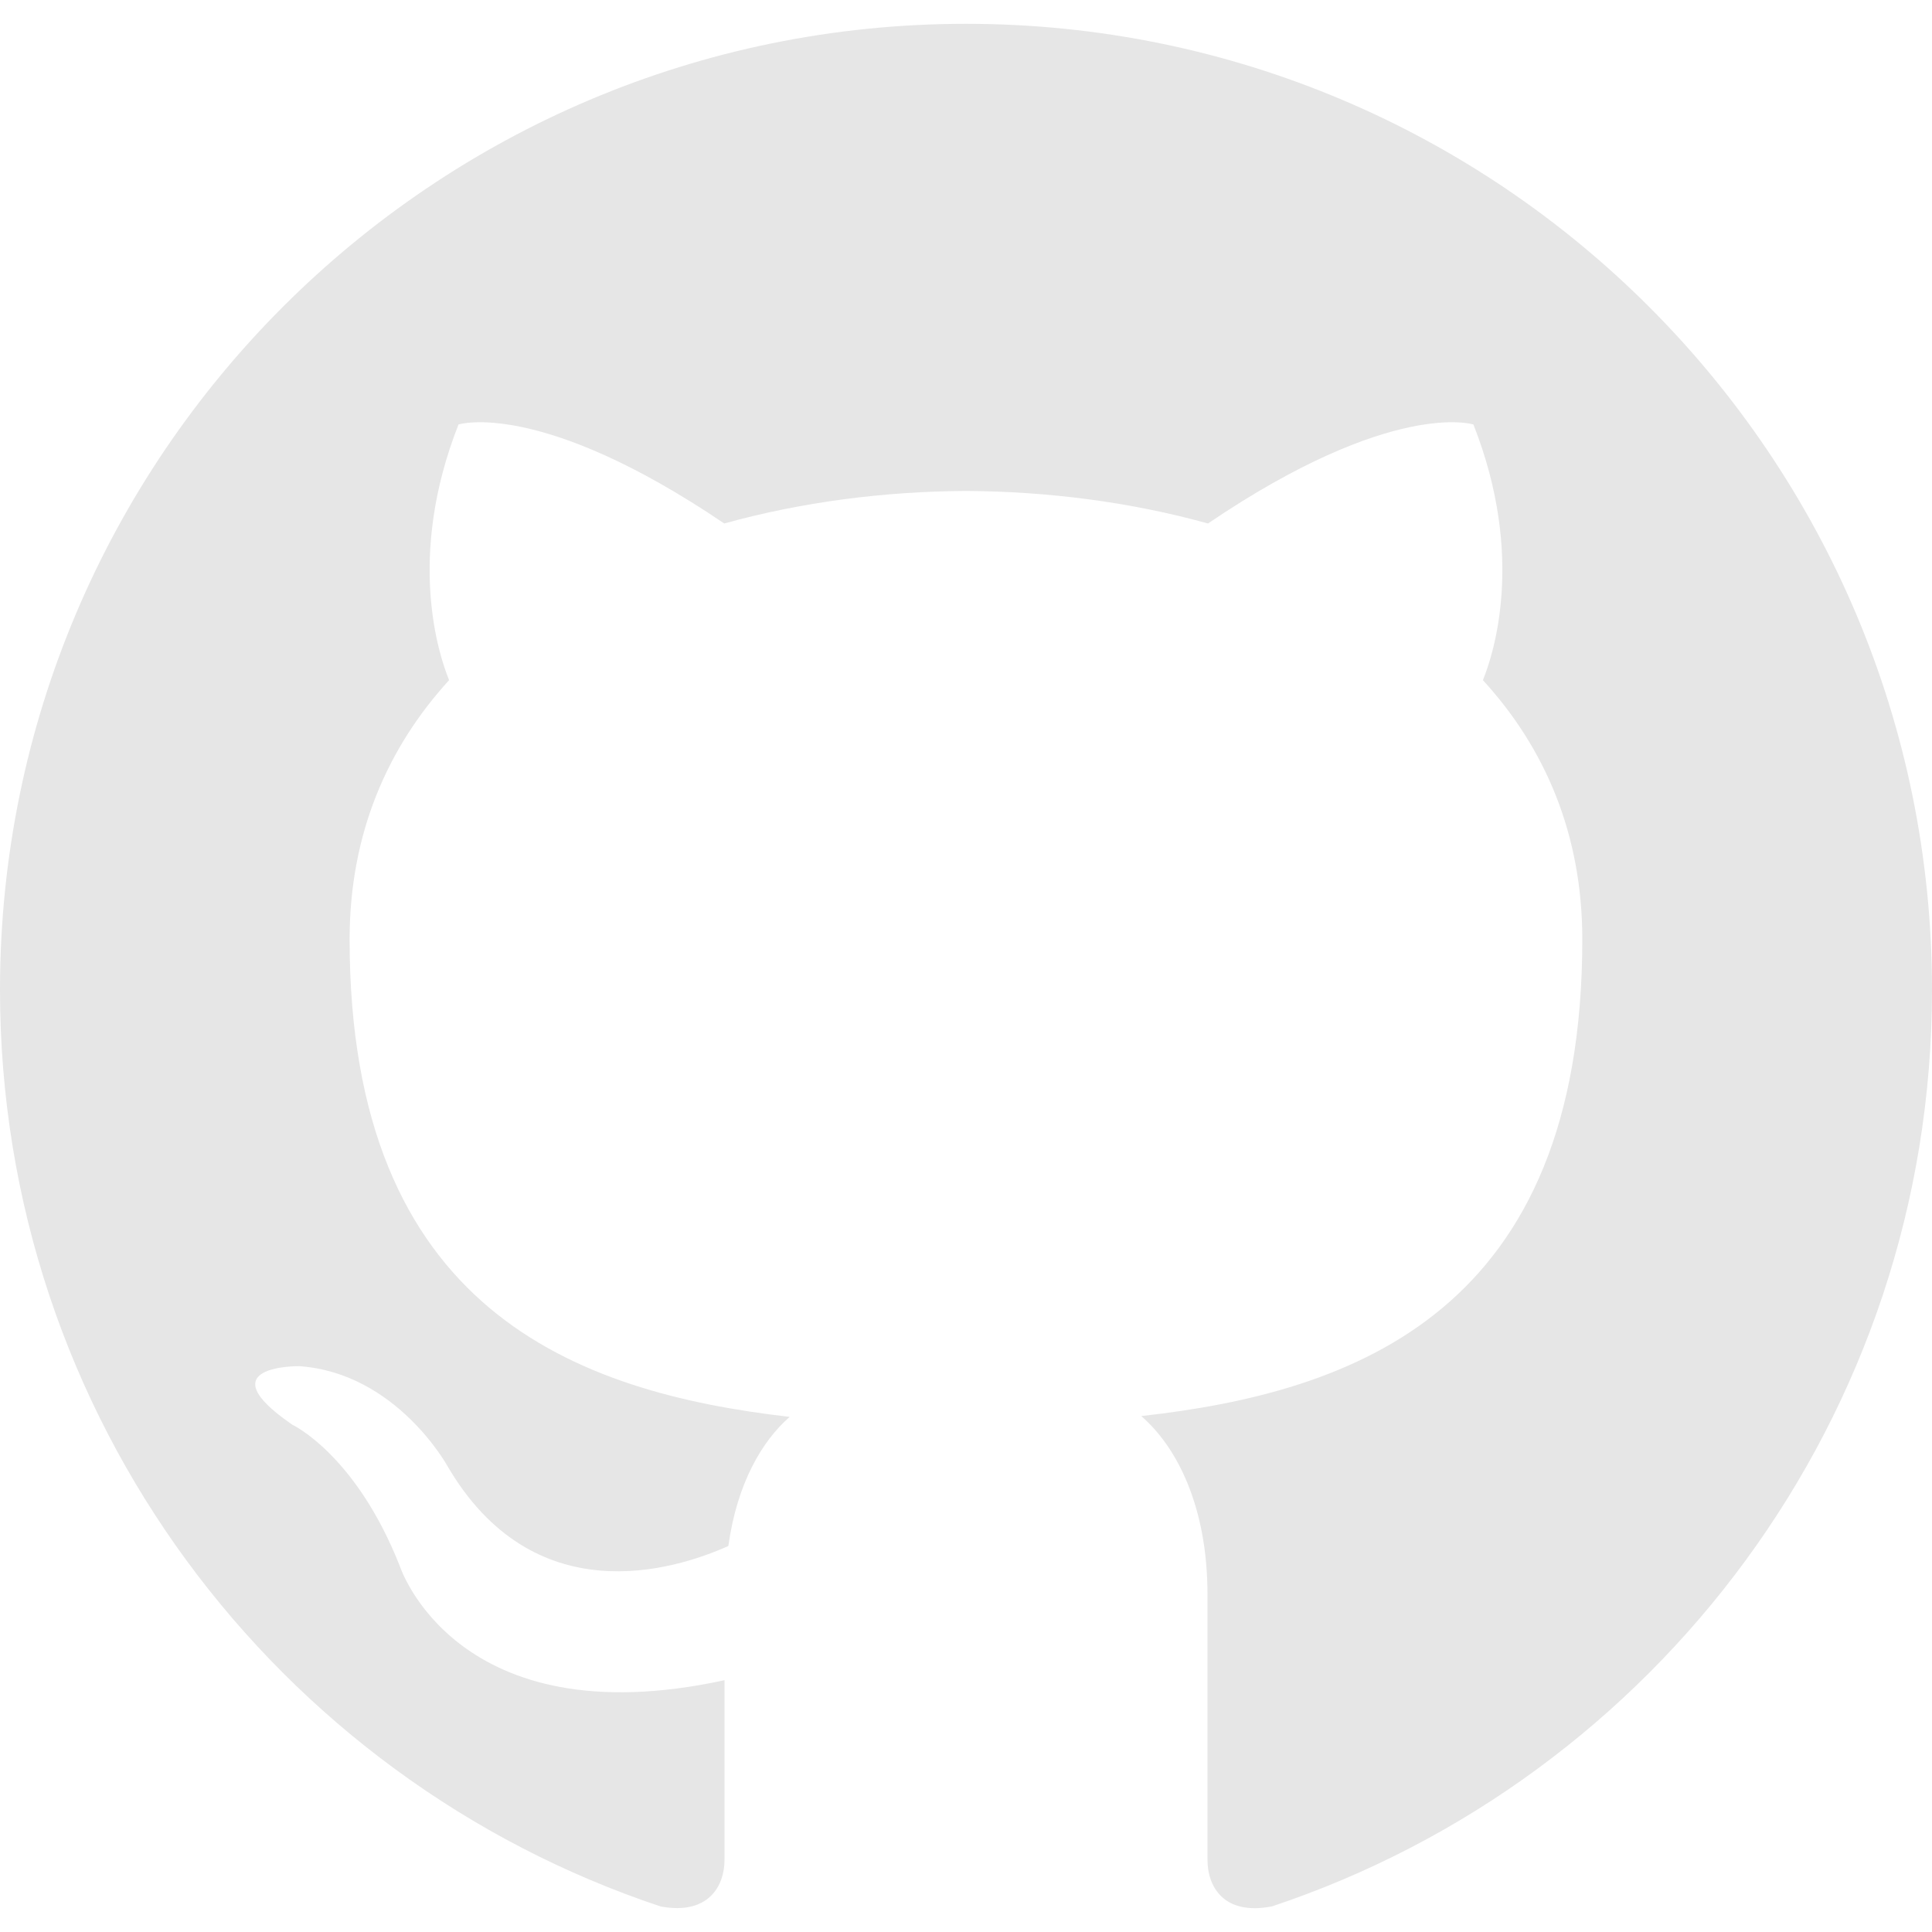
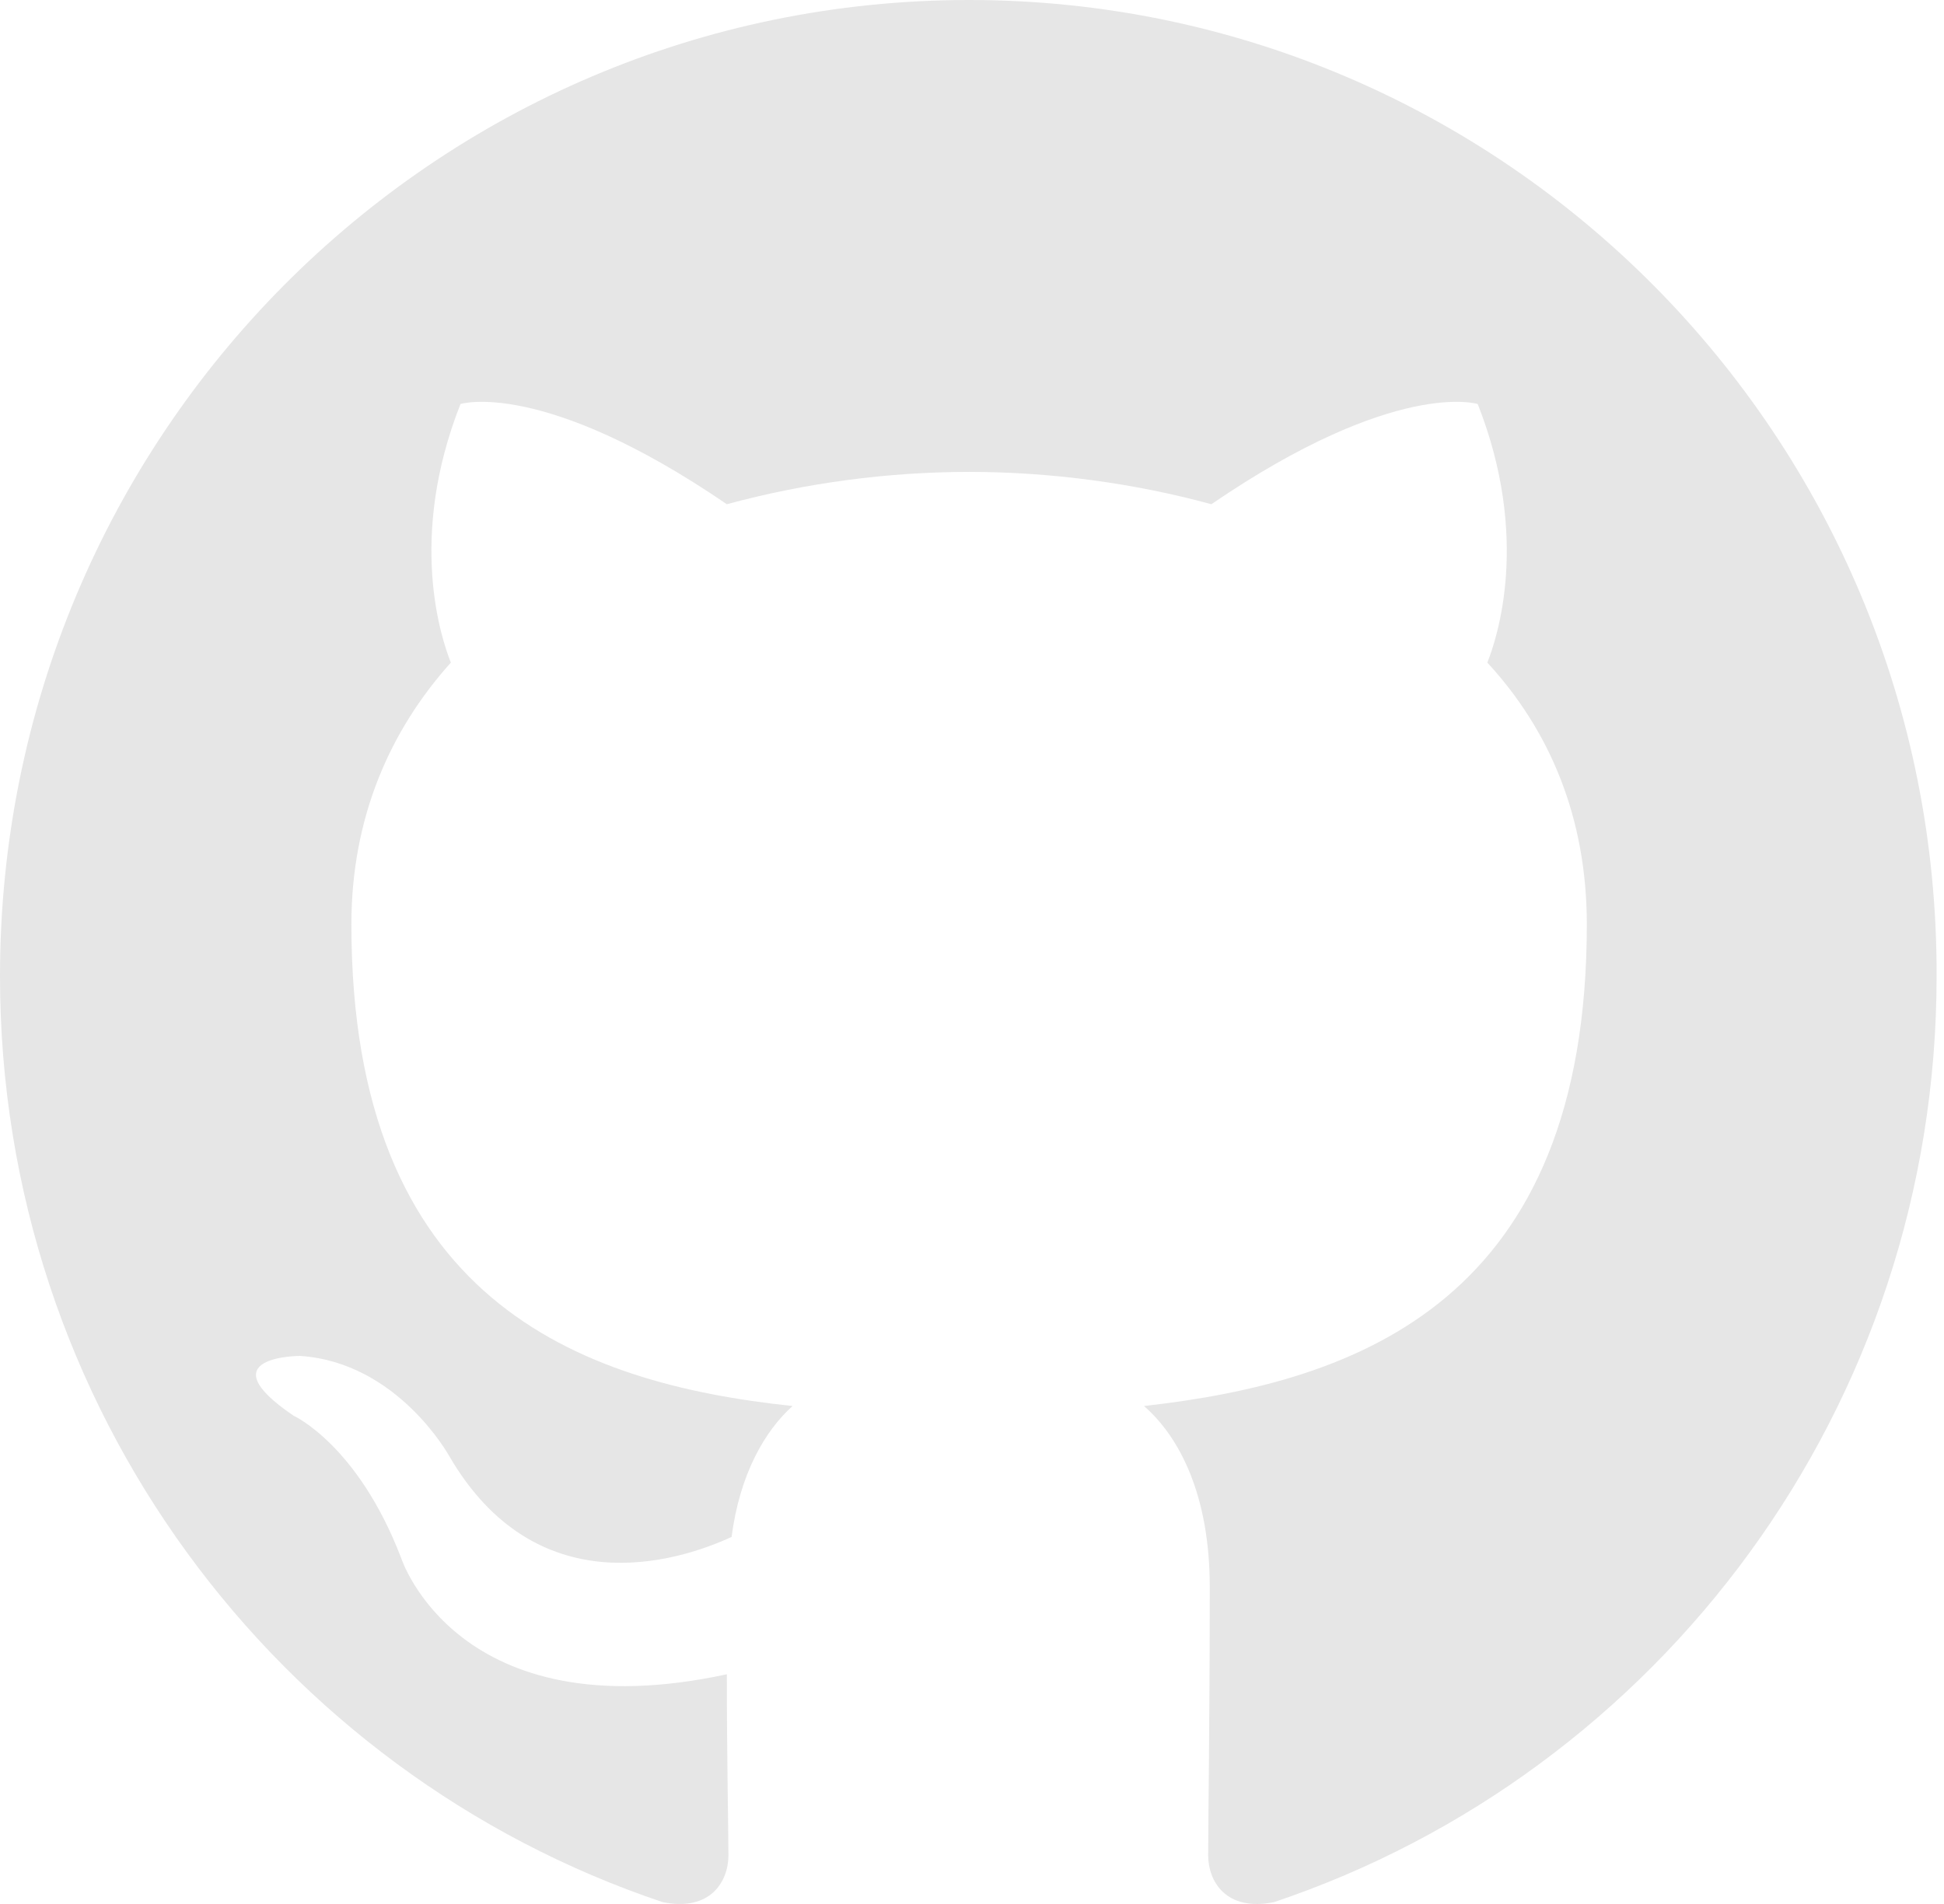
- <svg xmlns="http://www.w3.org/2000/svg" width="100%" height="100%" viewBox="0 0 24 24" version="1.1" xml:space="preserve" style="fill-rule:evenodd;clip-rule:evenodd;stroke-linejoin:round;stroke-miterlimit:2;">
-   <g transform="matrix(1,0,0,1,0,0.295884)">
-     <path d="M12,0C5.374,0 0,5.373 0,12C0,17.302 3.438,21.8 8.207,23.387C8.806,23.498 9,23.126 9,22.81L9,20.576C5.662,21.302 4.967,19.16 4.967,19.16C4.421,17.773 3.634,17.404 3.634,17.404C2.545,16.659 3.717,16.675 3.717,16.675C4.922,16.759 5.556,17.912 5.556,17.912C6.626,19.746 8.363,19.216 9.048,18.909C9.155,18.134 9.466,17.604 9.81,17.305C7.145,17 4.343,15.971 4.343,11.374C4.343,10.063 4.812,8.993 5.579,8.153C5.455,7.85 5.044,6.629 5.696,4.977C5.696,4.977 6.704,4.655 8.997,6.207C9.954,5.941 10.98,5.808 12,5.803C13.02,5.808 14.047,5.941 15.006,6.207C17.297,4.655 18.303,4.977 18.303,4.977C18.956,6.63 18.545,7.851 18.421,8.153C19.191,8.993 19.656,10.064 19.656,11.374C19.656,15.983 16.849,16.998 14.177,17.295C14.607,17.667 15,18.397 15,19.517L15,22.81C15,23.129 15.192,23.504 15.801,23.386C20.566,21.797 24,17.3 24,12C24,5.373 18.627,0 12,0Z" style="fill:rgb(230,230,230);fill-rule:nonzero;" />
-   </g>
+ <svg xmlns="http://www.w3.org/2000/svg" width="100%" height="100%" viewBox="0 0 98 96" version="1.1" xml:space="preserve" style="fill-rule:evenodd;clip-rule:evenodd;stroke-linejoin:round;stroke-miterlimit:2;">
+   <path d="M48.854,0C21.839,0 0,22 0,49.217C0,70.973 13.993,89.389 33.405,95.907C35.832,96.397 36.721,94.848 36.721,93.545C36.721,92.404 36.641,88.493 36.641,84.418C23.051,87.352 20.221,78.551 20.221,78.551C18.037,72.847 14.801,71.381 14.801,71.381C10.353,68.366 15.125,68.366 15.125,68.366C20.059,68.692 22.648,73.418 22.648,73.418C27.015,80.914 34.052,78.796 36.883,77.492C37.287,74.314 38.582,72.114 39.957,70.892C29.118,69.751 17.714,65.514 17.714,46.609C17.714,41.231 19.654,36.831 22.728,33.409C22.243,32.187 20.544,27.134 23.214,20.371C23.214,20.371 27.339,19.067 36.64,25.423C40.622,24.346 44.729,23.798 48.854,23.793C52.979,23.793 57.184,24.364 61.067,25.423C70.369,19.067 74.494,20.371 74.494,20.371C77.164,27.134 75.464,32.187 74.979,33.409C78.134,36.831 79.994,41.231 79.994,46.609C79.994,65.514 68.59,69.669 57.67,70.892C59.45,72.44 60.986,75.373 60.986,80.018C60.986,86.618 60.906,91.915 60.906,93.544C60.906,94.848 61.796,96.397 64.222,95.908C83.634,89.388 97.627,70.973 97.627,49.217C97.707,22 75.788,0 48.854,0Z" style="fill:rgb(230,230,230);" />
</svg>
